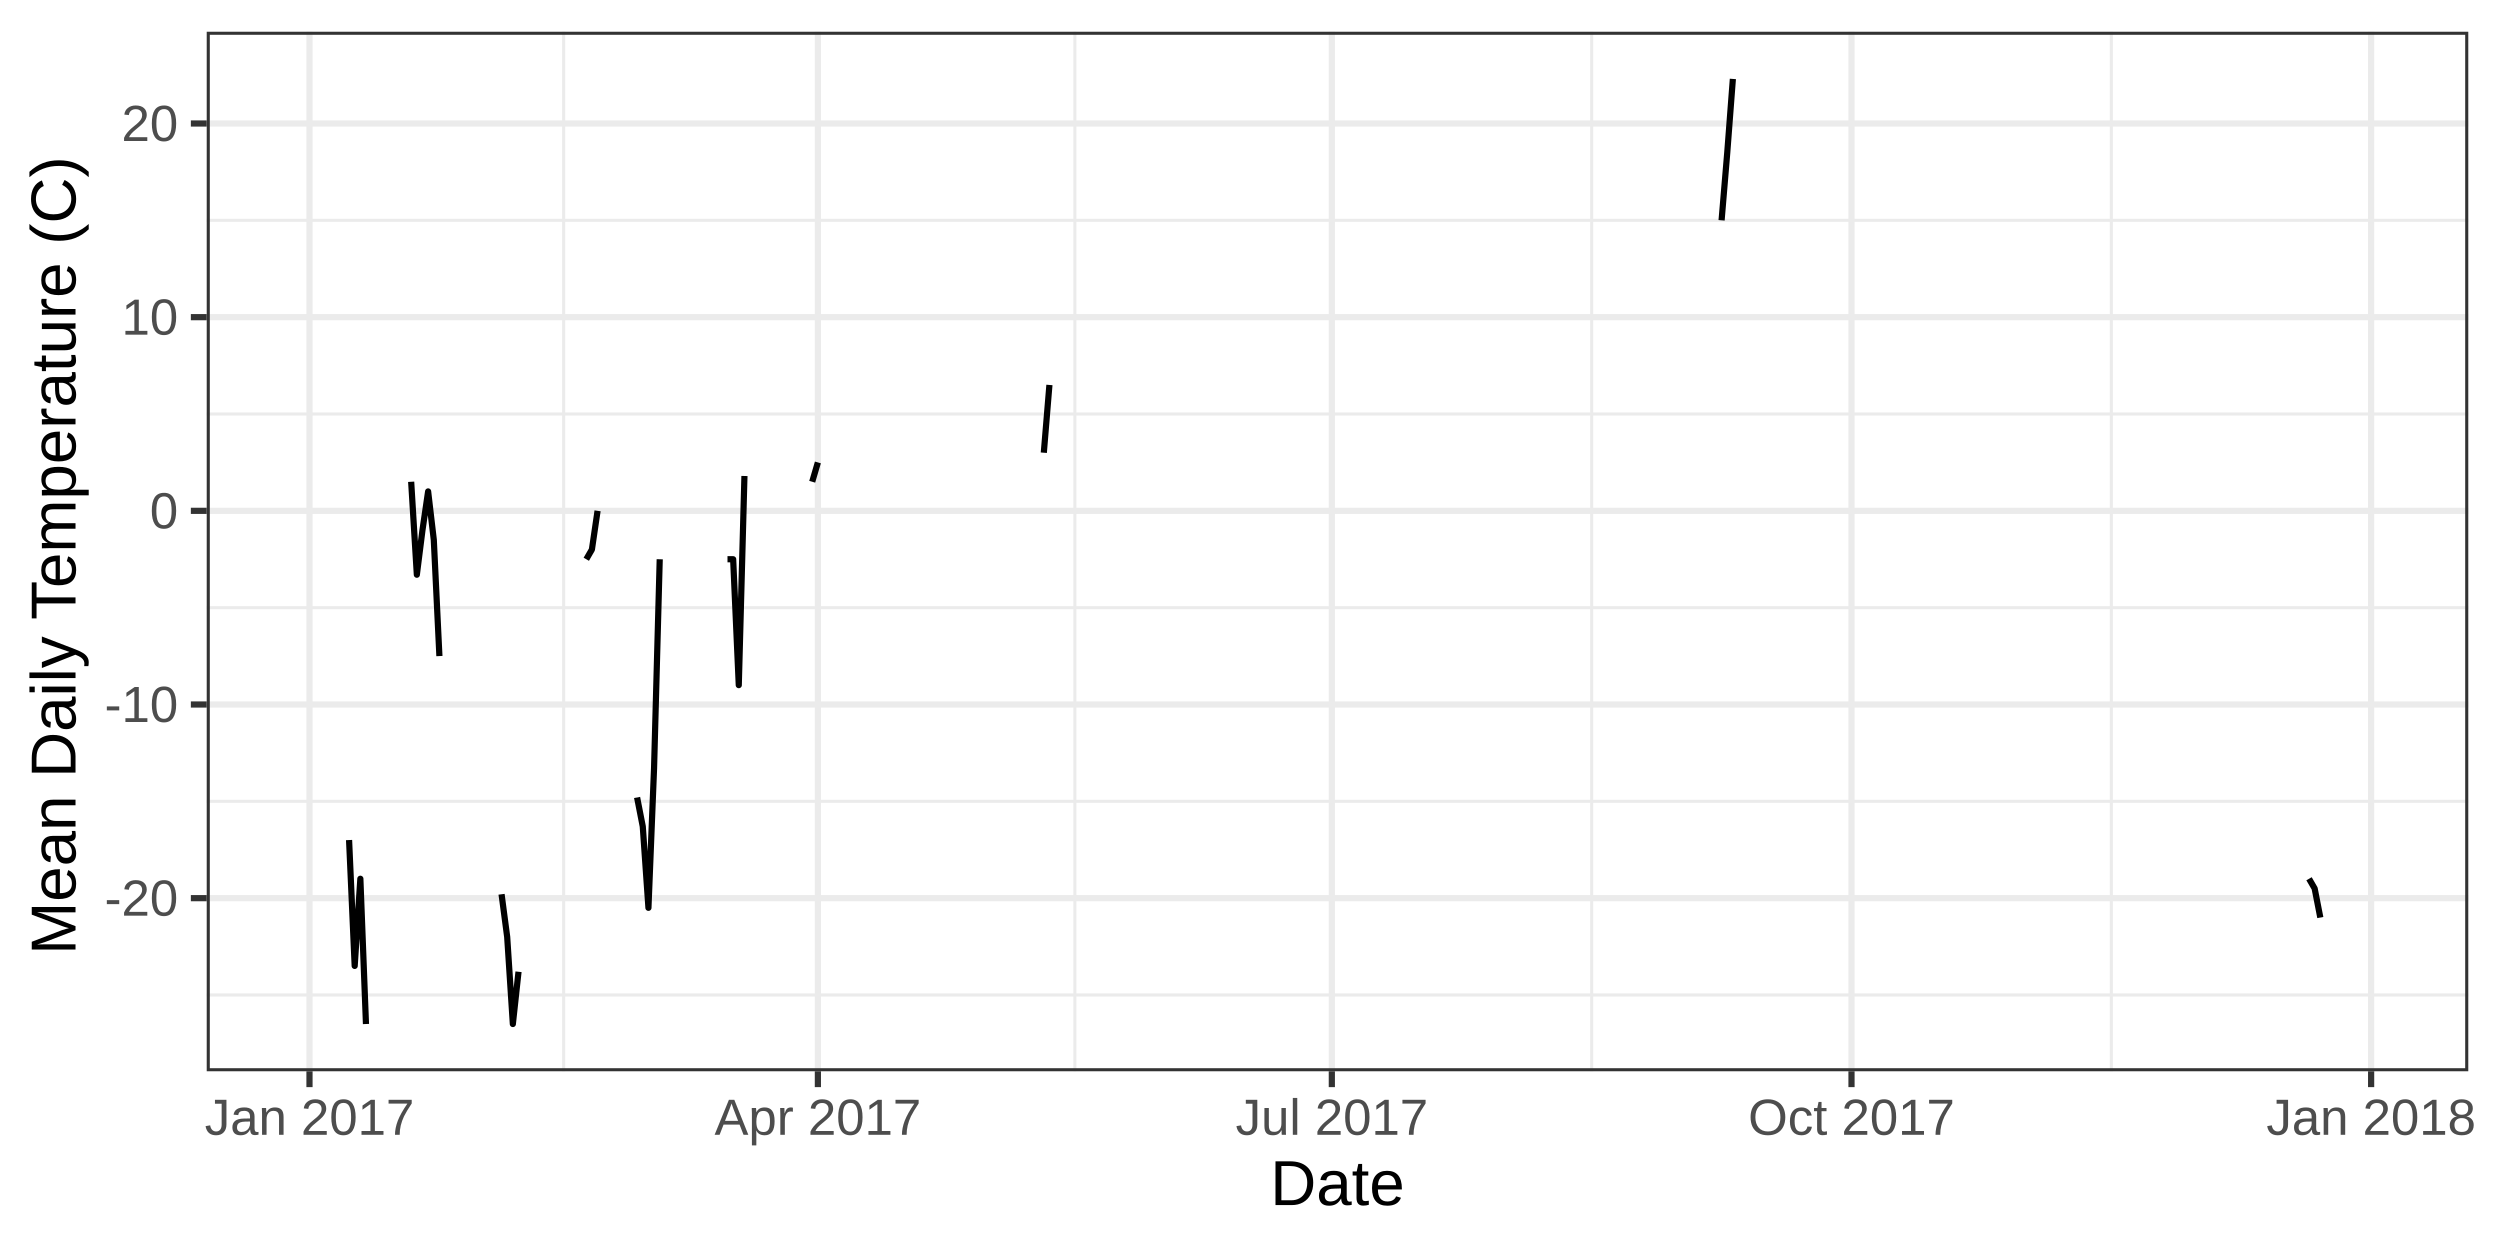
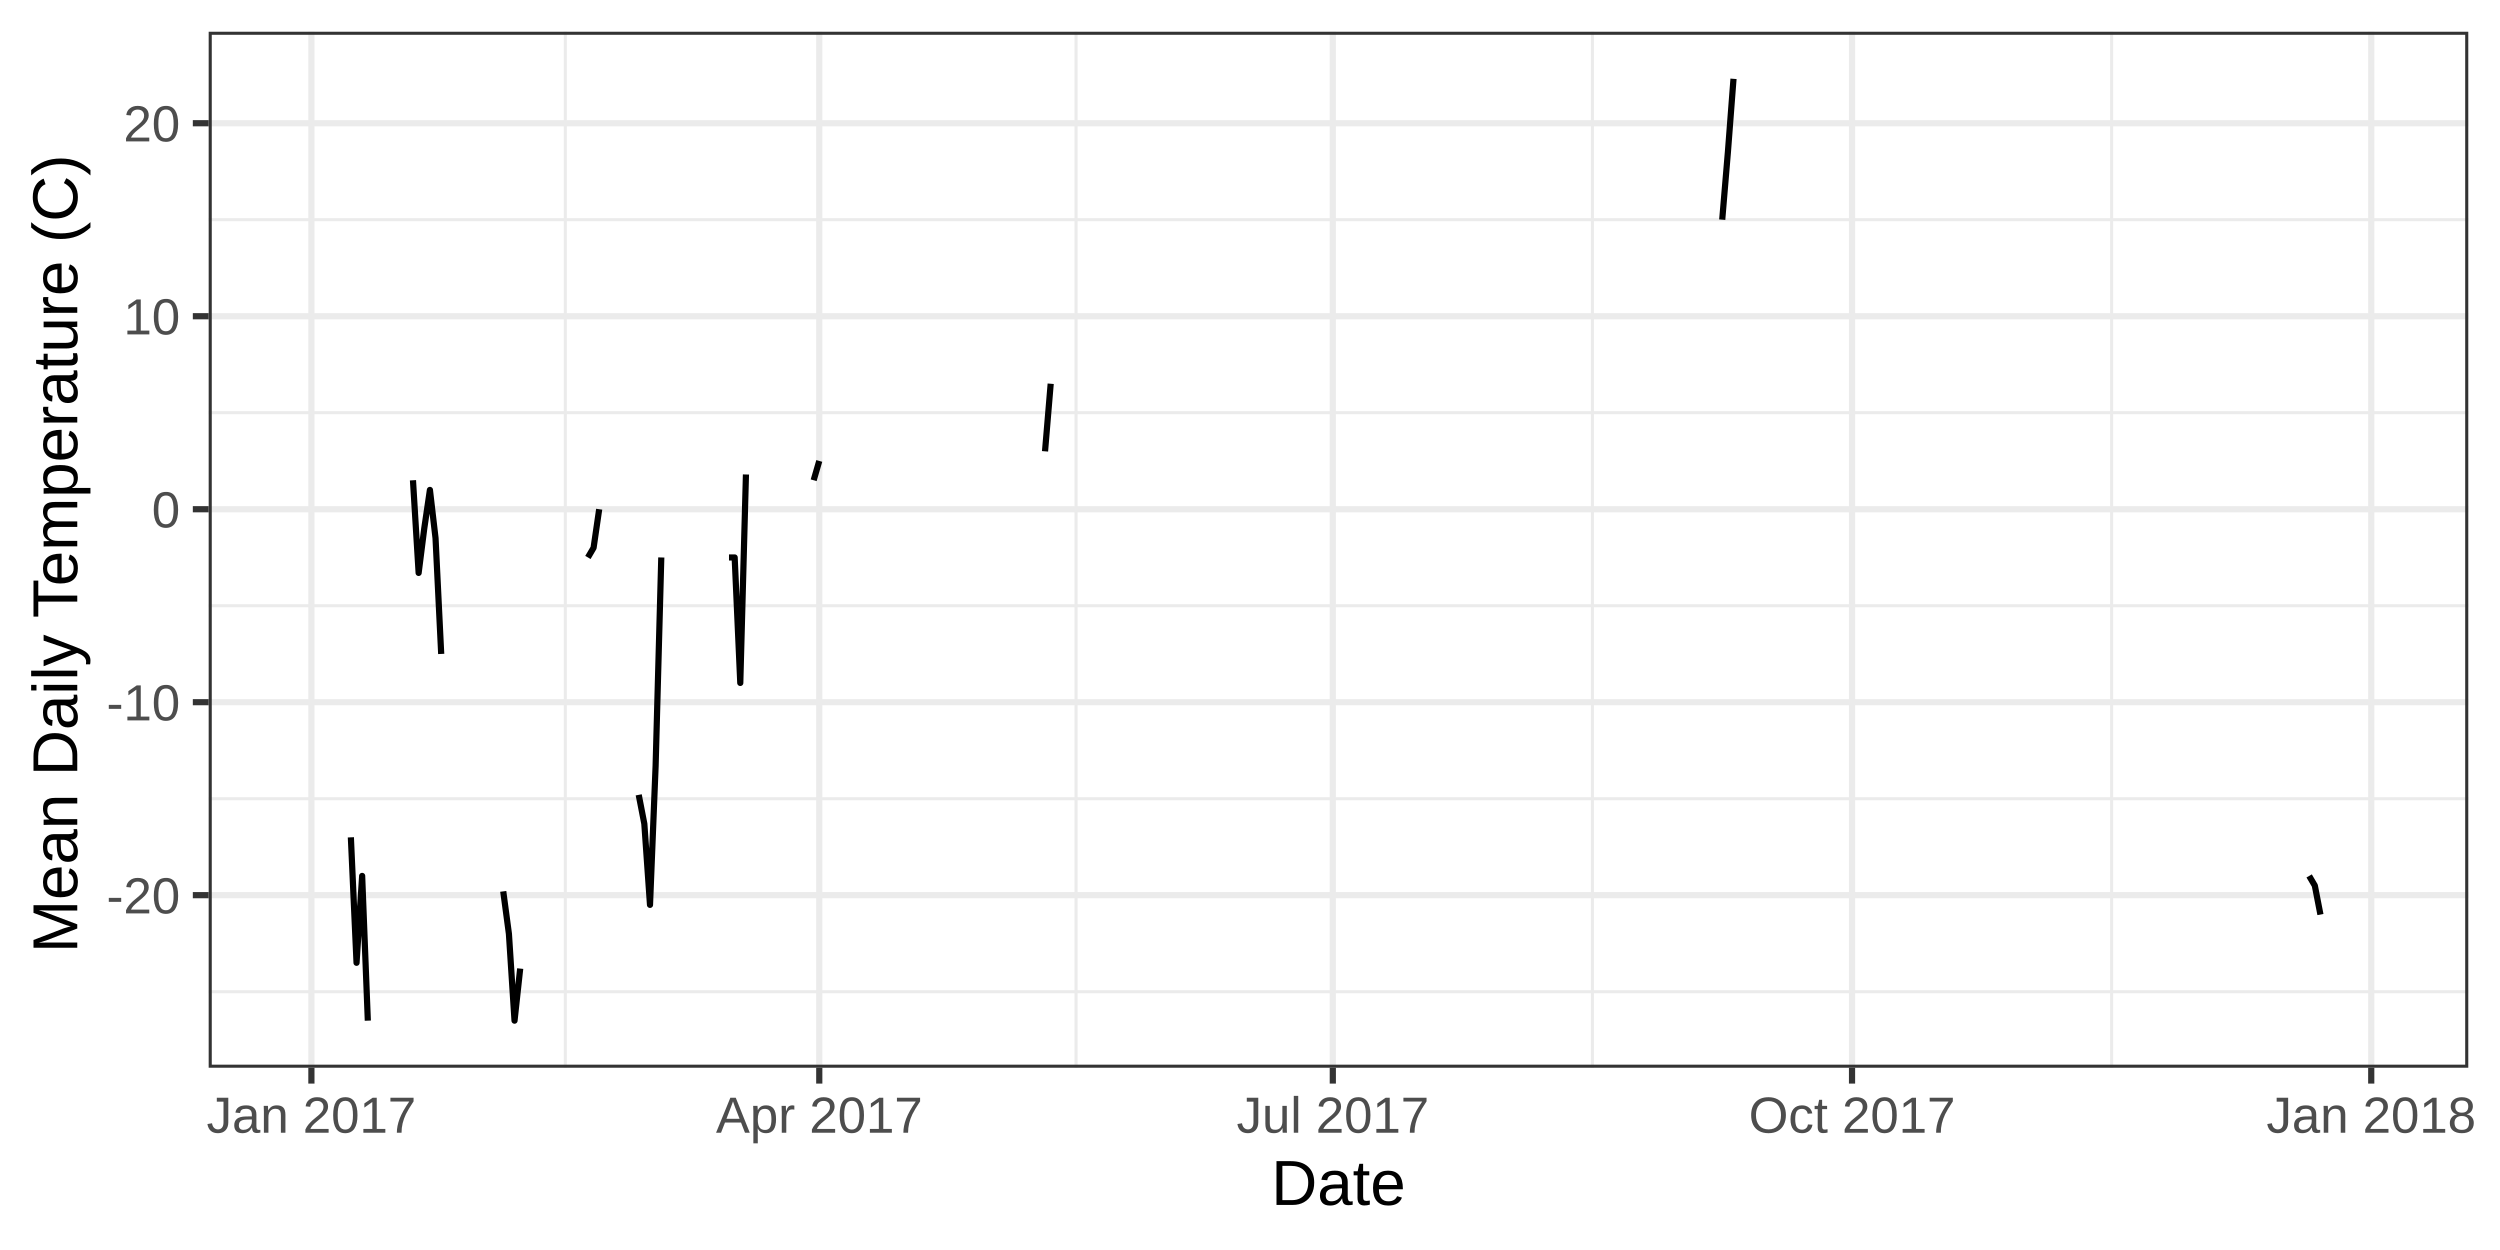
<svg xmlns="http://www.w3.org/2000/svg" viewBox="0 0 432.00 216.00">
  <defs>
    <style type="text/css">
    line, polyline, polygon, path, rect, circle {
      fill: none;
      stroke: #000000;
      stroke-linecap: round;
      stroke-linejoin: round;
      stroke-miterlimit: 10.00;
    }
  </style>
  </defs>
  <rect width="100%" height="100%" style="stroke: none; fill: #FFFFFF;" />
-   <rect x="0.00" y="0.00" width="432.00" height="216.00" style="stroke-width: 1.07; stroke: #FFFFFF; fill: #FFFFFF;" />
+   <rect x="0.00" y="0" width="432.00" height="216.00" style="stroke-width: 1.07; stroke: #FFFFFF; fill: #FFFFFF;" />
  <defs>
-     <clipPath id="cpMzUuNzJ8NDI2LjUyfDE4NS4xMnw1LjQ4">
-       <rect x="35.72" y="5.48" width="390.80" height="179.64" />
+     <clipPath id="cpMzYuMDZ8NDI2LjUyfDE4NC41MXw1LjQ4">
+       <rect x="36.06" y="5.48" width="390.46" height="179.03" />
    </clipPath>
  </defs>
-   <rect x="35.72" y="5.48" width="390.80" height="179.64" style="stroke-width: 1.07; stroke: none; fill: #FFFFFF;" clip-path="url(#cpMzUuNzJ8NDI2LjUyfDE4NS4xMnw1LjQ4)" />
-   <polyline points="35.72,171.93 426.52,171.93 " style="stroke-width: 0.53; stroke: #EBEBEB; stroke-linecap: butt;" clip-path="url(#cpMzUuNzJ8NDI2LjUyfDE4NS4xMnw1LjQ4)" />
-   <polyline points="35.72,138.47 426.52,138.47 " style="stroke-width: 0.53; stroke: #EBEBEB; stroke-linecap: butt;" clip-path="url(#cpMzUuNzJ8NDI2LjUyfDE4NS4xMnw1LjQ4)" />
-   <polyline points="35.72,105.00 426.52,105.00 " style="stroke-width: 0.53; stroke: #EBEBEB; stroke-linecap: butt;" clip-path="url(#cpMzUuNzJ8NDI2LjUyfDE4NS4xMnw1LjQ4)" />
-   <polyline points="35.72,71.54 426.52,71.54 " style="stroke-width: 0.53; stroke: #EBEBEB; stroke-linecap: butt;" clip-path="url(#cpMzUuNzJ8NDI2LjUyfDE4NS4xMnw1LjQ4)" />
-   <polyline points="35.72,38.07 426.52,38.07 " style="stroke-width: 0.53; stroke: #EBEBEB; stroke-linecap: butt;" clip-path="url(#cpMzUuNzJ8NDI2LjUyfDE4NS4xMnw1LjQ4)" />
-   <polyline points="97.40,185.12 97.40,5.48 " style="stroke-width: 0.53; stroke: #EBEBEB; stroke-linecap: butt;" clip-path="url(#cpMzUuNzJ8NDI2LjUyfDE4NS4xMnw1LjQ4)" />
-   <polyline points="185.74,185.12 185.74,5.48 " style="stroke-width: 0.53; stroke: #EBEBEB; stroke-linecap: butt;" clip-path="url(#cpMzUuNzJ8NDI2LjUyfDE4NS4xMnw1LjQ4)" />
-   <polyline points="275.04,185.12 275.04,5.48 " style="stroke-width: 0.53; stroke: #EBEBEB; stroke-linecap: butt;" clip-path="url(#cpMzUuNzJ8NDI2LjUyfDE4NS4xMnw1LjQ4)" />
-   <polyline points="364.84,185.12 364.84,5.48 " style="stroke-width: 0.53; stroke: #EBEBEB; stroke-linecap: butt;" clip-path="url(#cpMzUuNzJ8NDI2LjUyfDE4NS4xMnw1LjQ4)" />
-   <polyline points="35.72,155.20 426.52,155.20 " style="stroke-width: 1.07; stroke: #EBEBEB; stroke-linecap: butt;" clip-path="url(#cpMzUuNzJ8NDI2LjUyfDE4NS4xMnw1LjQ4)" />
-   <polyline points="35.72,121.74 426.52,121.74 " style="stroke-width: 1.07; stroke: #EBEBEB; stroke-linecap: butt;" clip-path="url(#cpMzUuNzJ8NDI2LjUyfDE4NS4xMnw1LjQ4)" />
-   <polyline points="35.72,88.27 426.52,88.27 " style="stroke-width: 1.07; stroke: #EBEBEB; stroke-linecap: butt;" clip-path="url(#cpMzUuNzJ8NDI2LjUyfDE4NS4xMnw1LjQ4)" />
-   <polyline points="35.72,54.81 426.52,54.81 " style="stroke-width: 1.07; stroke: #EBEBEB; stroke-linecap: butt;" clip-path="url(#cpMzUuNzJ8NDI2LjUyfDE4NS4xMnw1LjQ4)" />
-   <polyline points="35.72,21.34 426.52,21.34 " style="stroke-width: 1.07; stroke: #EBEBEB; stroke-linecap: butt;" clip-path="url(#cpMzUuNzJ8NDI2LjUyfDE4NS4xMnw1LjQ4)" />
-   <polyline points="53.48,185.12 53.48,5.48 " style="stroke-width: 1.07; stroke: #EBEBEB; stroke-linecap: butt;" clip-path="url(#cpMzUuNzJ8NDI2LjUyfDE4NS4xMnw1LjQ4)" />
-   <polyline points="141.33,185.12 141.33,5.48 " style="stroke-width: 1.07; stroke: #EBEBEB; stroke-linecap: butt;" clip-path="url(#cpMzUuNzJ8NDI2LjUyfDE4NS4xMnw1LjQ4)" />
-   <polyline points="230.14,185.12 230.14,5.48 " style="stroke-width: 1.07; stroke: #EBEBEB; stroke-linecap: butt;" clip-path="url(#cpMzUuNzJ8NDI2LjUyfDE4NS4xMnw1LjQ4)" />
-   <polyline points="319.94,185.12 319.94,5.48 " style="stroke-width: 1.07; stroke: #EBEBEB; stroke-linecap: butt;" clip-path="url(#cpMzUuNzJ8NDI2LjUyfDE4NS4xMnw1LjQ4)" />
-   <polyline points="409.73,185.12 409.73,5.48 " style="stroke-width: 1.07; stroke: #EBEBEB; stroke-linecap: butt;" clip-path="url(#cpMzUuNzJ8NDI2LjUyfDE4NS4xMnw1LjQ4)" />
-   <polyline points="60.32,145.16 61.29,166.91 62.27,151.85 63.24,176.95 " style="stroke-width: 1.07; stroke-linecap: butt;" clip-path="url(#cpMzUuNzJ8NDI2LjUyfDE4NS4xMnw1LjQ4)" />
-   <polyline points="71.05,83.25 72.03,99.31 73.00,91.62 73.98,84.92 74.96,93.29 75.93,113.37 " style="stroke-width: 1.07; stroke-linecap: butt;" clip-path="url(#cpMzUuNzJ8NDI2LjUyfDE4NS4xMnw1LjQ4)" />
-   <polyline points="86.67,154.53 87.64,161.89 88.62,176.95 89.60,167.92 " style="stroke-width: 1.07; stroke-linecap: butt;" clip-path="url(#cpMzUuNzJ8NDI2LjUyfDE4NS4xMnw1LjQ4)" />
-   <polyline points="101.31,96.64 102.28,94.96 103.26,88.27 " style="stroke-width: 1.07; stroke-linecap: butt;" clip-path="url(#cpMzUuNzJ8NDI2LjUyfDE4NS4xMnw1LjQ4)" />
-   <polyline points="110.09,137.80 111.07,142.82 112.05,156.87 113.02,132.78 114.00,96.64 " style="stroke-width: 1.07; stroke-linecap: butt;" clip-path="url(#cpMzUuNzJ8NDI2LjUyfDE4NS4xMnw1LjQ4)" />
-   <polyline points="125.71,96.64 126.69,96.64 127.66,118.39 128.64,82.25 " style="stroke-width: 1.07; stroke-linecap: butt;" clip-path="url(#cpMzUuNzJ8NDI2LjUyfDE4NS4xMnw1LjQ4)" />
-   <polyline points="140.35,83.25 141.33,79.91 " style="stroke-width: 1.07; stroke-linecap: butt;" clip-path="url(#cpMzUuNzJ8NDI2LjUyfDE4NS4xMnw1LjQ4)" />
-   <polyline points="180.37,78.23 181.34,66.52 " style="stroke-width: 1.07; stroke-linecap: butt;" clip-path="url(#cpMzUuNzJ8NDI2LjUyfDE4NS4xMnw1LjQ4)" />
-   <polyline points="297.49,38.07 298.47,26.36 299.44,13.64 " style="stroke-width: 1.07; stroke-linecap: butt;" clip-path="url(#cpMzUuNzJ8NDI2LjUyfDE4NS4xMnw1LjQ4)" />
-   <polyline points="399.00,151.85 399.97,153.53 400.95,158.55 " style="stroke-width: 1.07; stroke-linecap: butt;" clip-path="url(#cpMzUuNzJ8NDI2LjUyfDE4NS4xMnw1LjQ4)" />
-   <rect x="35.72" y="5.48" width="390.80" height="179.64" style="stroke-width: 1.07; stroke: #333333;" clip-path="url(#cpMzUuNzJ8NDI2LjUyfDE4NS4xMnw1LjQ4)" />
+   <rect x="36.06" y="5.48" width="390.46" height="179.03" style="stroke-width: 1.07; stroke: none; fill: #FFFFFF;" clip-path="url(#cpMzYuMDZ8NDI2LjUyfDE4NC41MXw1LjQ4)" />
+   <polyline points="36.06,171.37 426.52,171.37 " style="stroke-width: 0.53; stroke: #EBEBEB; stroke-linecap: butt;" clip-path="url(#cpMzYuMDZ8NDI2LjUyfDE4NC41MXw1LjQ4)" />
+   <polyline points="36.06,138.02 426.52,138.02 " style="stroke-width: 0.53; stroke: #EBEBEB; stroke-linecap: butt;" clip-path="url(#cpMzYuMDZ8NDI2LjUyfDE4NC41MXw1LjQ4)" />
+   <polyline points="36.06,104.67 426.52,104.67 " style="stroke-width: 0.53; stroke: #EBEBEB; stroke-linecap: butt;" clip-path="url(#cpMzYuMDZ8NDI2LjUyfDE4NC41MXw1LjQ4)" />
+   <polyline points="36.06,71.31 426.52,71.31 " style="stroke-width: 0.53; stroke: #EBEBEB; stroke-linecap: butt;" clip-path="url(#cpMzYuMDZ8NDI2LjUyfDE4NC41MXw1LjQ4)" />
+   <polyline points="36.06,37.96 426.52,37.96 " style="stroke-width: 0.53; stroke: #EBEBEB; stroke-linecap: butt;" clip-path="url(#cpMzYuMDZ8NDI2LjUyfDE4NC41MXw1LjQ4)" />
+   <polyline points="97.69,184.51 97.69,5.48 " style="stroke-width: 0.53; stroke: #EBEBEB; stroke-linecap: butt;" clip-path="url(#cpMzYuMDZ8NDI2LjUyfDE4NC41MXw1LjQ4)" />
+   <polyline points="185.94,184.51 185.94,5.48 " style="stroke-width: 0.53; stroke: #EBEBEB; stroke-linecap: butt;" clip-path="url(#cpMzYuMDZ8NDI2LjUyfDE4NC41MXw1LjQ4)" />
+   <polyline points="275.17,184.51 275.17,5.48 " style="stroke-width: 0.53; stroke: #EBEBEB; stroke-linecap: butt;" clip-path="url(#cpMzYuMDZ8NDI2LjUyfDE4NC41MXw1LjQ4)" />
+   <polyline points="364.89,184.51 364.89,5.48 " style="stroke-width: 0.53; stroke: #EBEBEB; stroke-linecap: butt;" clip-path="url(#cpMzYuMDZ8NDI2LjUyfDE4NC41MXw1LjQ4)" />
+   <polyline points="36.06,154.69 426.52,154.69 " style="stroke-width: 1.07; stroke: #EBEBEB; stroke-linecap: butt;" clip-path="url(#cpMzYuMDZ8NDI2LjUyfDE4NC41MXw1LjQ4)" />
+   <polyline points="36.06,121.34 426.52,121.34 " style="stroke-width: 1.07; stroke: #EBEBEB; stroke-linecap: butt;" clip-path="url(#cpMzYuMDZ8NDI2LjUyfDE4NC41MXw1LjQ4)" />
+   <polyline points="36.06,87.99 426.52,87.99 " style="stroke-width: 1.07; stroke: #EBEBEB; stroke-linecap: butt;" clip-path="url(#cpMzYuMDZ8NDI2LjUyfDE4NC41MXw1LjQ4)" />
+   <polyline points="36.06,54.64 426.52,54.64 " style="stroke-width: 1.07; stroke: #EBEBEB; stroke-linecap: butt;" clip-path="url(#cpMzYuMDZ8NDI2LjUyfDE4NC41MXw1LjQ4)" />
+   <polyline points="36.06,21.29 426.52,21.29 " style="stroke-width: 1.07; stroke: #EBEBEB; stroke-linecap: butt;" clip-path="url(#cpMzYuMDZ8NDI2LjUyfDE4NC41MXw1LjQ4)" />
+   <polyline points="53.81,184.51 53.81,5.48 " style="stroke-width: 1.07; stroke: #EBEBEB; stroke-linecap: butt;" clip-path="url(#cpMzYuMDZ8NDI2LjUyfDE4NC41MXw1LjQ4)" />
+   <polyline points="141.57,184.51 141.57,5.48 " style="stroke-width: 1.07; stroke: #EBEBEB; stroke-linecap: butt;" clip-path="url(#cpMzYuMDZ8NDI2LjUyfDE4NC41MXw1LjQ4)" />
+   <polyline points="230.31,184.51 230.31,5.48 " style="stroke-width: 1.07; stroke: #EBEBEB; stroke-linecap: butt;" clip-path="url(#cpMzYuMDZ8NDI2LjUyfDE4NC41MXw1LjQ4)" />
+   <polyline points="320.03,184.51 320.03,5.48 " style="stroke-width: 1.07; stroke: #EBEBEB; stroke-linecap: butt;" clip-path="url(#cpMzYuMDZ8NDI2LjUyfDE4NC41MXw1LjQ4)" />
+   <polyline points="409.75,184.51 409.75,5.48 " style="stroke-width: 1.07; stroke: #EBEBEB; stroke-linecap: butt;" clip-path="url(#cpMzYuMDZ8NDI2LjUyfDE4NC41MXw1LjQ4)" />
+   <polyline points="60.63,144.69 61.61,166.37 62.58,151.36 63.56,176.37 " style="stroke-width: 1.07; stroke-linecap: butt;" clip-path="url(#cpMzYuMDZ8NDI2LjUyfDE4NC41MXw1LjQ4)" />
+   <polyline points="71.36,82.99 72.34,99.00 73.31,91.33 74.29,84.66 75.26,92.99 76.24,113.00 " style="stroke-width: 1.07; stroke-linecap: butt;" clip-path="url(#cpMzYuMDZ8NDI2LjUyfDE4NC41MXw1LjQ4)" />
+   <polyline points="86.96,154.03 87.94,161.36 88.91,176.37 89.89,167.37 " style="stroke-width: 1.07; stroke-linecap: butt;" clip-path="url(#cpMzYuMDZ8NDI2LjUyfDE4NC41MXw1LjQ4)" />
+   <polyline points="101.59,96.33 102.57,94.66 103.54,87.99 " style="stroke-width: 1.07; stroke-linecap: butt;" clip-path="url(#cpMzYuMDZ8NDI2LjUyfDE4NC41MXw1LjQ4)" />
+   <polyline points="110.37,137.35 111.34,142.35 112.32,156.36 113.29,132.35 114.27,96.33 " style="stroke-width: 1.07; stroke-linecap: butt;" clip-path="url(#cpMzYuMDZ8NDI2LjUyfDE4NC41MXw1LjQ4)" />
+   <polyline points="125.97,96.33 126.95,96.33 127.92,118.01 128.90,81.99 " style="stroke-width: 1.07; stroke-linecap: butt;" clip-path="url(#cpMzYuMDZ8NDI2LjUyfDE4NC41MXw1LjQ4)" />
+   <polyline points="140.60,82.99 141.57,79.65 " style="stroke-width: 1.07; stroke-linecap: butt;" clip-path="url(#cpMzYuMDZ8NDI2LjUyfDE4NC41MXw1LjQ4)" />
+   <polyline points="180.58,77.99 181.56,66.31 " style="stroke-width: 1.07; stroke-linecap: butt;" clip-path="url(#cpMzYuMDZ8NDI2LjUyfDE4NC41MXw1LjQ4)" />
+   <polyline points="297.60,37.96 298.58,26.29 299.55,13.62 " style="stroke-width: 1.07; stroke-linecap: butt;" clip-path="url(#cpMzYuMDZ8NDI2LjUyfDE4NC41MXw1LjQ4)" />
+   <polyline points="399.02,151.36 400.00,153.03 400.97,158.03 " style="stroke-width: 1.07; stroke-linecap: butt;" clip-path="url(#cpMzYuMDZ8NDI2LjUyfDE4NC41MXw1LjQ4)" />
+   <rect x="36.06" y="5.48" width="390.46" height="179.03" style="stroke-width: 1.07; stroke: #333333;" clip-path="url(#cpMzYuMDZ8NDI2LjUyfDE4NC41MXw1LjQ4)" />
  <defs>
    <clipPath id="cpMC4wMHw0MzIuMDB8MjE2LjAwfDAuMDA=">
      <rect x="0.00" y="0.00" width="432.00" height="216.00" />
    </clipPath>
  </defs>
  <g clip-path="url(#cpMC4wMHw0MzIuMDB8MjE2LjAwfDAuMDA=)">
-     <text x="18.07" y="158.23" style="font-size: 8.80px; fill: #4D4D4D; font-family: Arimo;" textLength="12.72px" lengthAdjust="spacingAndGlyphs">-20</text>
+     <text x="18.41" y="157.84" style="font-size: 8.80px; fill: #4D4D4D; font-family: Arial;" textLength="12.72px" lengthAdjust="spacingAndGlyphs">-20</text>
  </g>
  <g clip-path="url(#cpMC4wMHw0MzIuMDB8MjE2LjAwfDAuMDA=)">
-     <text x="18.07" y="124.76" style="font-size: 8.80px; fill: #4D4D4D; font-family: Arimo;" textLength="12.72px" lengthAdjust="spacingAndGlyphs">-10</text>
+     <text x="18.41" y="124.49" style="font-size: 8.80px; fill: #4D4D4D; font-family: Arial;" textLength="12.72px" lengthAdjust="spacingAndGlyphs">-10</text>
  </g>
  <g clip-path="url(#cpMC4wMHw0MzIuMDB8MjE2LjAwfDAuMDA=)">
-     <text x="25.89" y="91.30" style="font-size: 8.80px; fill: #4D4D4D; font-family: Arimo;" textLength="4.89px" lengthAdjust="spacingAndGlyphs">0</text>
+     <text x="26.23" y="91.14" style="font-size: 8.80px; fill: #4D4D4D; font-family: Arial;" textLength="4.89px" lengthAdjust="spacingAndGlyphs">0</text>
  </g>
  <g clip-path="url(#cpMC4wMHw0MzIuMDB8MjE2LjAwfDAuMDA=)">
-     <text x="21.00" y="57.83" style="font-size: 8.80px; fill: #4D4D4D; font-family: Arimo;" textLength="9.79px" lengthAdjust="spacingAndGlyphs">10</text>
+     <text x="21.34" y="57.79" style="font-size: 8.80px; fill: #4D4D4D; font-family: Arial;" textLength="9.79px" lengthAdjust="spacingAndGlyphs">10</text>
  </g>
  <g clip-path="url(#cpMC4wMHw0MzIuMDB8MjE2LjAwfDAuMDA=)">
-     <text x="21.00" y="24.37" style="font-size: 8.80px; fill: #4D4D4D; font-family: Arimo;" textLength="9.79px" lengthAdjust="spacingAndGlyphs">20</text>
+     <text x="21.34" y="24.44" style="font-size: 8.80px; fill: #4D4D4D; font-family: Arial;" textLength="9.79px" lengthAdjust="spacingAndGlyphs">20</text>
  </g>
-   <polyline points="32.98,155.20 35.72,155.20 " style="stroke-width: 1.07; stroke: #333333; stroke-linecap: butt;" clip-path="url(#cpMC4wMHw0MzIuMDB8MjE2LjAwfDAuMDA=)" />
-   <polyline points="32.98,121.74 35.72,121.74 " style="stroke-width: 1.07; stroke: #333333; stroke-linecap: butt;" clip-path="url(#cpMC4wMHw0MzIuMDB8MjE2LjAwfDAuMDA=)" />
-   <polyline points="32.98,88.27 35.72,88.27 " style="stroke-width: 1.07; stroke: #333333; stroke-linecap: butt;" clip-path="url(#cpMC4wMHw0MzIuMDB8MjE2LjAwfDAuMDA=)" />
-   <polyline points="32.98,54.81 35.72,54.81 " style="stroke-width: 1.07; stroke: #333333; stroke-linecap: butt;" clip-path="url(#cpMC4wMHw0MzIuMDB8MjE2LjAwfDAuMDA=)" />
-   <polyline points="32.98,21.34 35.72,21.34 " style="stroke-width: 1.07; stroke: #333333; stroke-linecap: butt;" clip-path="url(#cpMC4wMHw0MzIuMDB8MjE2LjAwfDAuMDA=)" />
-   <polyline points="53.48,187.86 53.48,185.12 " style="stroke-width: 1.07; stroke: #333333; stroke-linecap: butt;" clip-path="url(#cpMC4wMHw0MzIuMDB8MjE2LjAwfDAuMDA=)" />
-   <polyline points="141.33,187.86 141.33,185.12 " style="stroke-width: 1.07; stroke: #333333; stroke-linecap: butt;" clip-path="url(#cpMC4wMHw0MzIuMDB8MjE2LjAwfDAuMDA=)" />
-   <polyline points="230.14,187.86 230.14,185.12 " style="stroke-width: 1.07; stroke: #333333; stroke-linecap: butt;" clip-path="url(#cpMC4wMHw0MzIuMDB8MjE2LjAwfDAuMDA=)" />
-   <polyline points="319.94,187.86 319.94,185.12 " style="stroke-width: 1.07; stroke: #333333; stroke-linecap: butt;" clip-path="url(#cpMC4wMHw0MzIuMDB8MjE2LjAwfDAuMDA=)" />
-   <polyline points="409.73,187.86 409.73,185.12 " style="stroke-width: 1.07; stroke: #333333; stroke-linecap: butt;" clip-path="url(#cpMC4wMHw0MzIuMDB8MjE2LjAwfDAuMDA=)" />
+   <polyline points="33.32,154.69 36.06,154.69 " style="stroke-width: 1.07; stroke: #333333; stroke-linecap: butt;" clip-path="url(#cpMC4wMHw0MzIuMDB8MjE2LjAwfDAuMDA=)" />
+   <polyline points="33.32,121.34 36.06,121.34 " style="stroke-width: 1.07; stroke: #333333; stroke-linecap: butt;" clip-path="url(#cpMC4wMHw0MzIuMDB8MjE2LjAwfDAuMDA=)" />
+   <polyline points="33.32,87.99 36.06,87.99 " style="stroke-width: 1.07; stroke: #333333; stroke-linecap: butt;" clip-path="url(#cpMC4wMHw0MzIuMDB8MjE2LjAwfDAuMDA=)" />
+   <polyline points="33.32,54.64 36.06,54.64 " style="stroke-width: 1.07; stroke: #333333; stroke-linecap: butt;" clip-path="url(#cpMC4wMHw0MzIuMDB8MjE2LjAwfDAuMDA=)" />
+   <polyline points="33.32,21.29 36.06,21.29 " style="stroke-width: 1.07; stroke: #333333; stroke-linecap: butt;" clip-path="url(#cpMC4wMHw0MzIuMDB8MjE2LjAwfDAuMDA=)" />
+   <polyline points="53.81,187.25 53.81,184.51 " style="stroke-width: 1.07; stroke: #333333; stroke-linecap: butt;" clip-path="url(#cpMC4wMHw0MzIuMDB8MjE2LjAwfDAuMDA=)" />
+   <polyline points="141.57,187.25 141.57,184.51 " style="stroke-width: 1.07; stroke: #333333; stroke-linecap: butt;" clip-path="url(#cpMC4wMHw0MzIuMDB8MjE2LjAwfDAuMDA=)" />
+   <polyline points="230.31,187.25 230.31,184.51 " style="stroke-width: 1.07; stroke: #333333; stroke-linecap: butt;" clip-path="url(#cpMC4wMHw0MzIuMDB8MjE2LjAwfDAuMDA=)" />
+   <polyline points="320.03,187.25 320.03,184.51 " style="stroke-width: 1.07; stroke: #333333; stroke-linecap: butt;" clip-path="url(#cpMC4wMHw0MzIuMDB8MjE2LjAwfDAuMDA=)" />
+   <polyline points="409.75,187.25 409.75,184.51 " style="stroke-width: 1.07; stroke: #333333; stroke-linecap: butt;" clip-path="url(#cpMC4wMHw0MzIuMDB8MjE2LjAwfDAuMDA=)" />
  <g clip-path="url(#cpMC4wMHw0MzIuMDB8MjE2LjAwfDAuMDA=)">
-     <text x="35.38" y="196.10" style="font-size: 8.80px; fill: #4D4D4D; font-family: Arimo;" textLength="36.21px" lengthAdjust="spacingAndGlyphs">Jan 2017</text>
+     <text x="35.70" y="195.74" style="font-size: 8.80px; fill: #4D4D4D; font-family: Arial;" textLength="36.21px" lengthAdjust="spacingAndGlyphs">Jan 2017</text>
  </g>
  <g clip-path="url(#cpMC4wMHw0MzIuMDB8MjE2LjAwfDAuMDA=)">
-     <text x="123.47" y="196.10" style="font-size: 8.80px; fill: #4D4D4D; font-family: Arimo;" textLength="35.72px" lengthAdjust="spacingAndGlyphs">Apr 2017</text>
+     <text x="123.72" y="195.74" style="font-size: 8.80px; fill: #4D4D4D; font-family: Arial;" textLength="35.72px" lengthAdjust="spacingAndGlyphs">Apr 2017</text>
  </g>
  <g clip-path="url(#cpMC4wMHw0MzIuMDB8MjE2LjAwfDAuMDA=)">
-     <text x="213.51" y="196.10" style="font-size: 8.80px; fill: #4D4D4D; font-family: Arimo;" textLength="33.27px" lengthAdjust="spacingAndGlyphs">Jul 2017</text>
+     <text x="213.68" y="195.74" style="font-size: 8.80px; fill: #4D4D4D; font-family: Arial;" textLength="33.27px" lengthAdjust="spacingAndGlyphs">Jul 2017</text>
  </g>
  <g clip-path="url(#cpMC4wMHw0MzIuMDB8MjE2LjAwfDAuMDA=)">
-     <text x="302.08" y="196.10" style="font-size: 8.80px; fill: #4D4D4D; font-family: Arimo;" textLength="35.71px" lengthAdjust="spacingAndGlyphs">Oct 2017</text>
+     <text x="302.18" y="195.74" style="font-size: 8.80px; fill: #4D4D4D; font-family: Arial;" textLength="35.71px" lengthAdjust="spacingAndGlyphs">Oct 2017</text>
  </g>
  <g clip-path="url(#cpMC4wMHw0MzIuMDB8MjE2LjAwfDAuMDA=)">
-     <text x="391.63" y="196.10" style="font-size: 8.80px; fill: #4D4D4D; font-family: Arimo;" textLength="36.21px" lengthAdjust="spacingAndGlyphs">Jan 2018</text>
+     <text x="391.64" y="195.74" style="font-size: 8.80px; fill: #4D4D4D; font-family: Arial;" textLength="36.21px" lengthAdjust="spacingAndGlyphs">Jan 2018</text>
  </g>
  <g clip-path="url(#cpMC4wMHw0MzIuMDB8MjE2LjAwfDAuMDA=)">
-     <text x="219.50" y="208.24" style="font-size: 11.00px; font-family: Arimo;" textLength="23.24px" lengthAdjust="spacingAndGlyphs">Date</text>
+     <text x="219.67" y="208.21" style="font-size: 11.00px; font-family: Arial;" textLength="23.24px" lengthAdjust="spacingAndGlyphs">Date</text>
  </g>
  <g clip-path="url(#cpMC4wMHw0MzIuMDB8MjE2LjAwfDAuMDA=)">
-     <text transform="translate(13.05,164.99) rotate(-90)" style="font-size: 11.00px; font-family: Arimo;" textLength="139.37px" lengthAdjust="spacingAndGlyphs">Mean Daily Temperature (C)</text>
+     <text transform="translate(13.35,164.68) rotate(-90)" style="font-size: 11.00px; font-family: Arial;" textLength="139.37px" lengthAdjust="spacingAndGlyphs">Mean Daily Temperature (C)</text>
  </g>
</svg>
